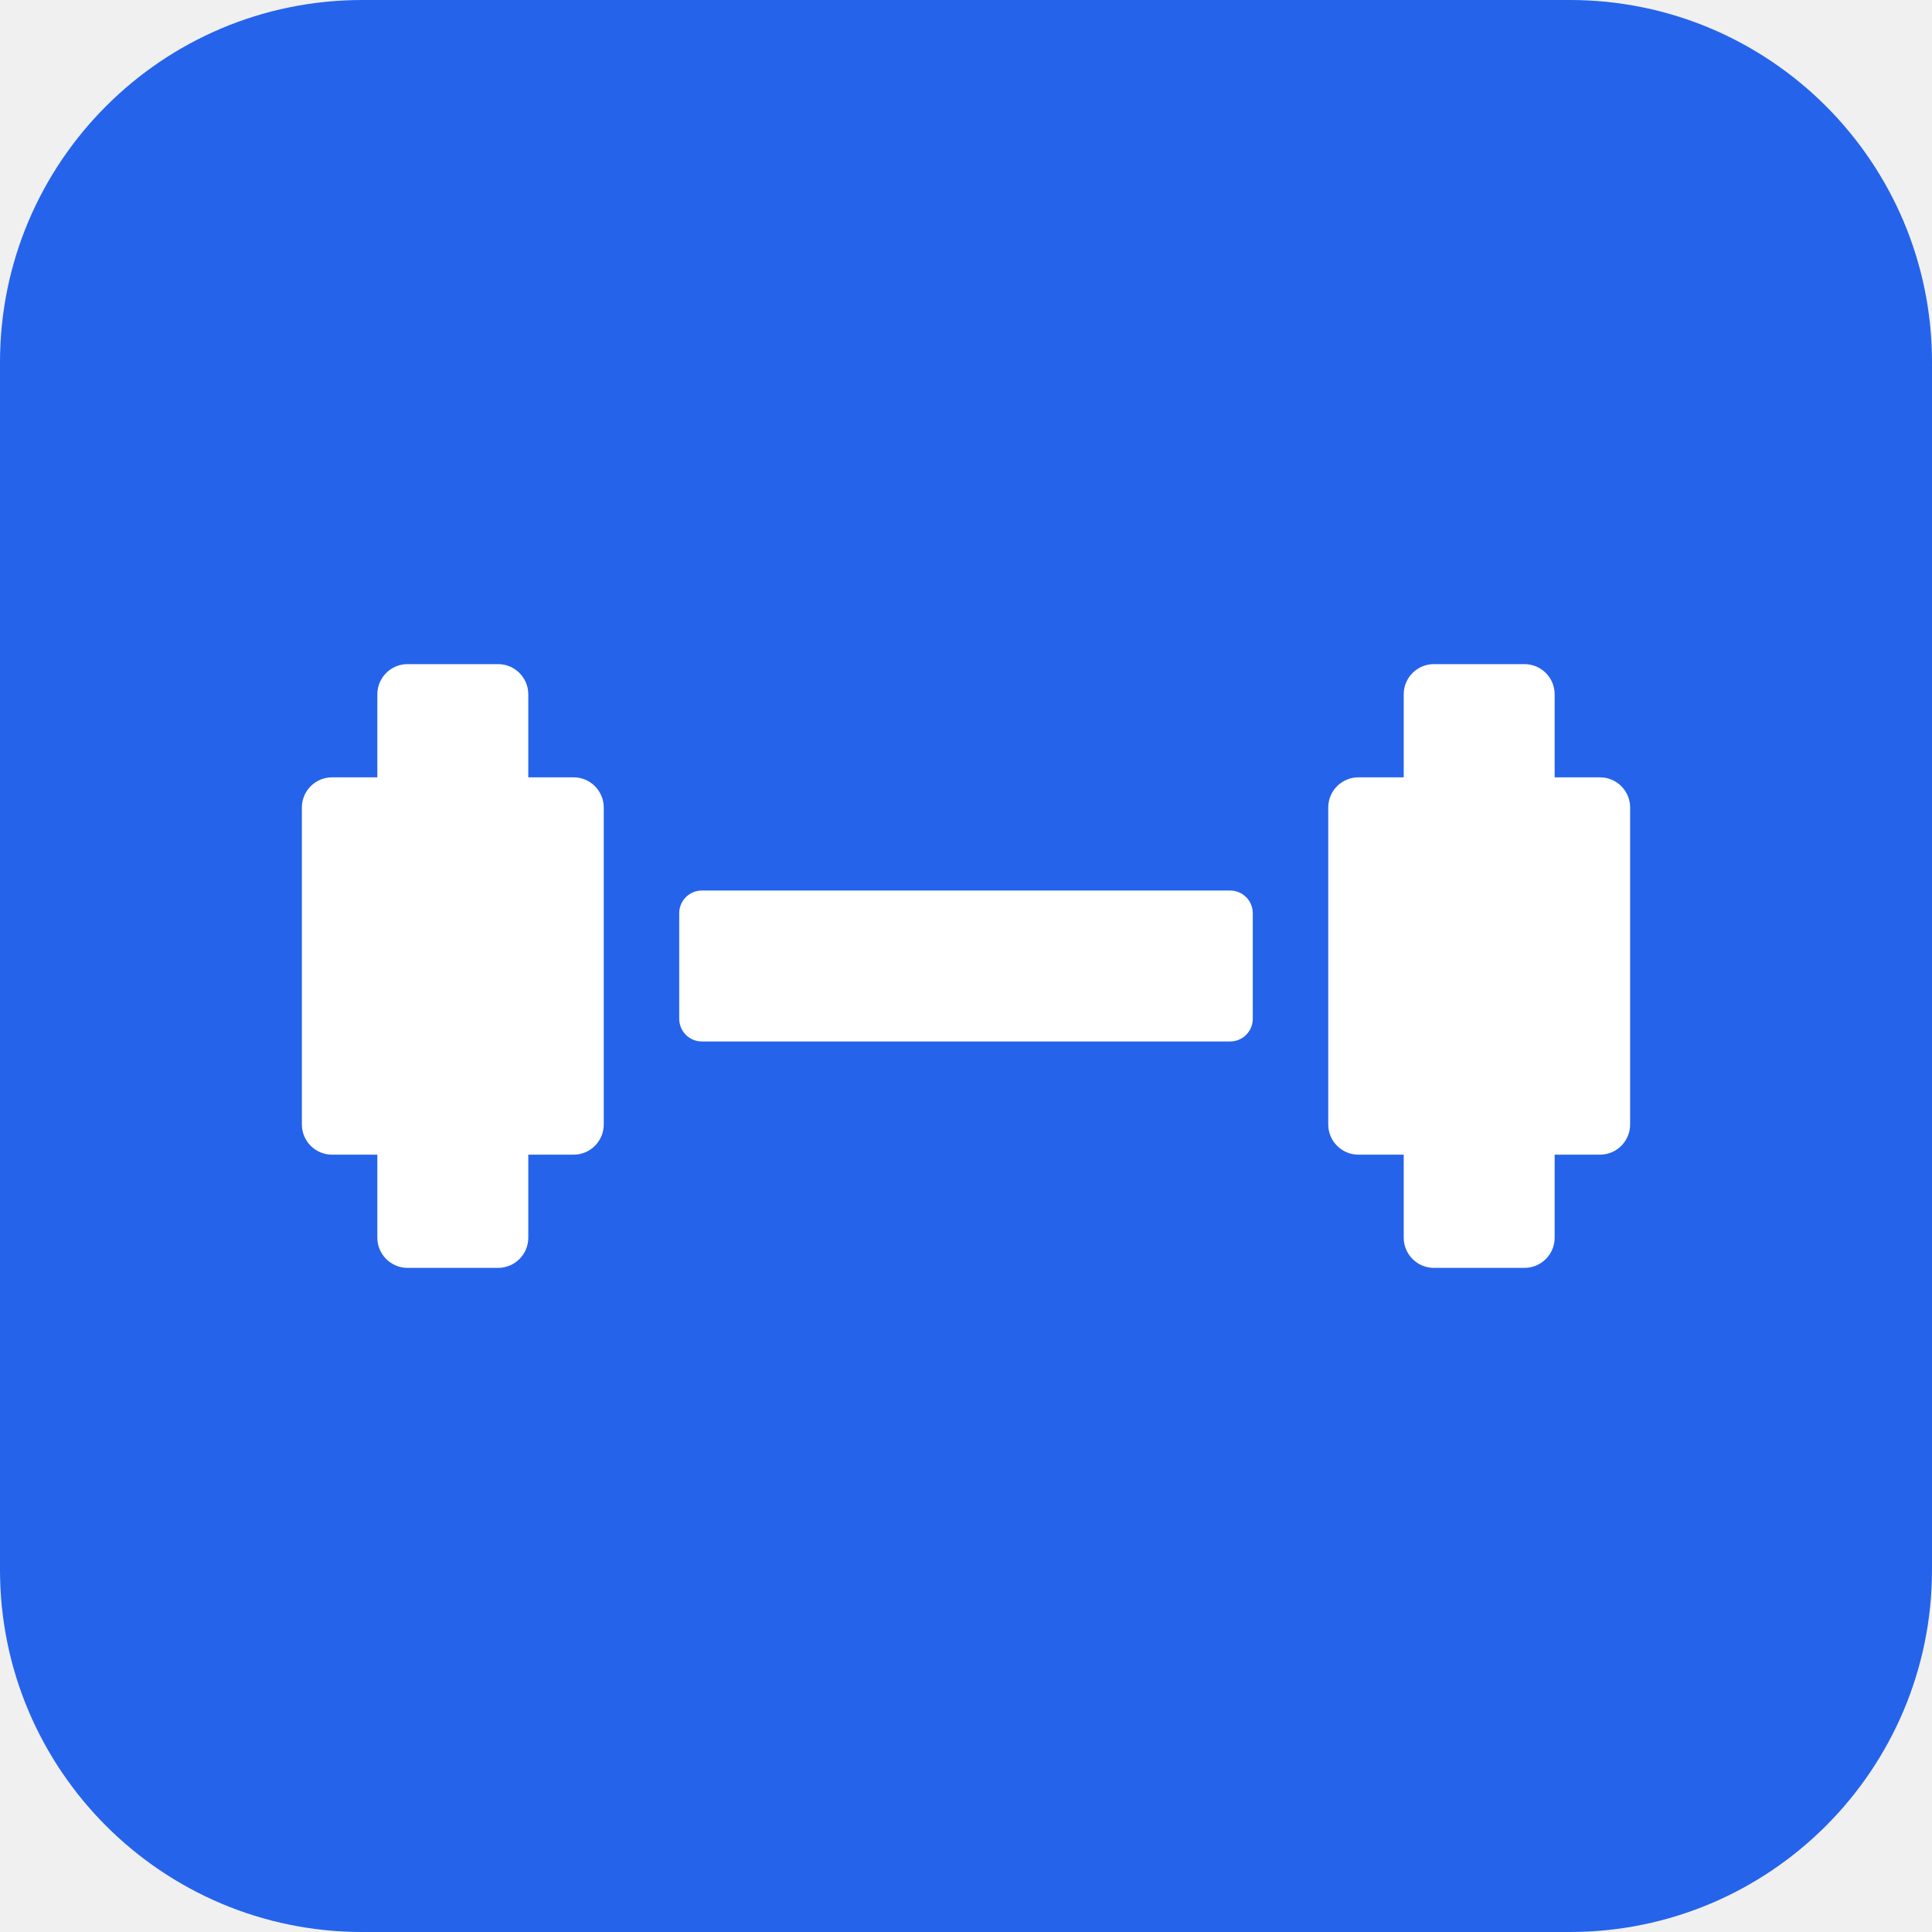
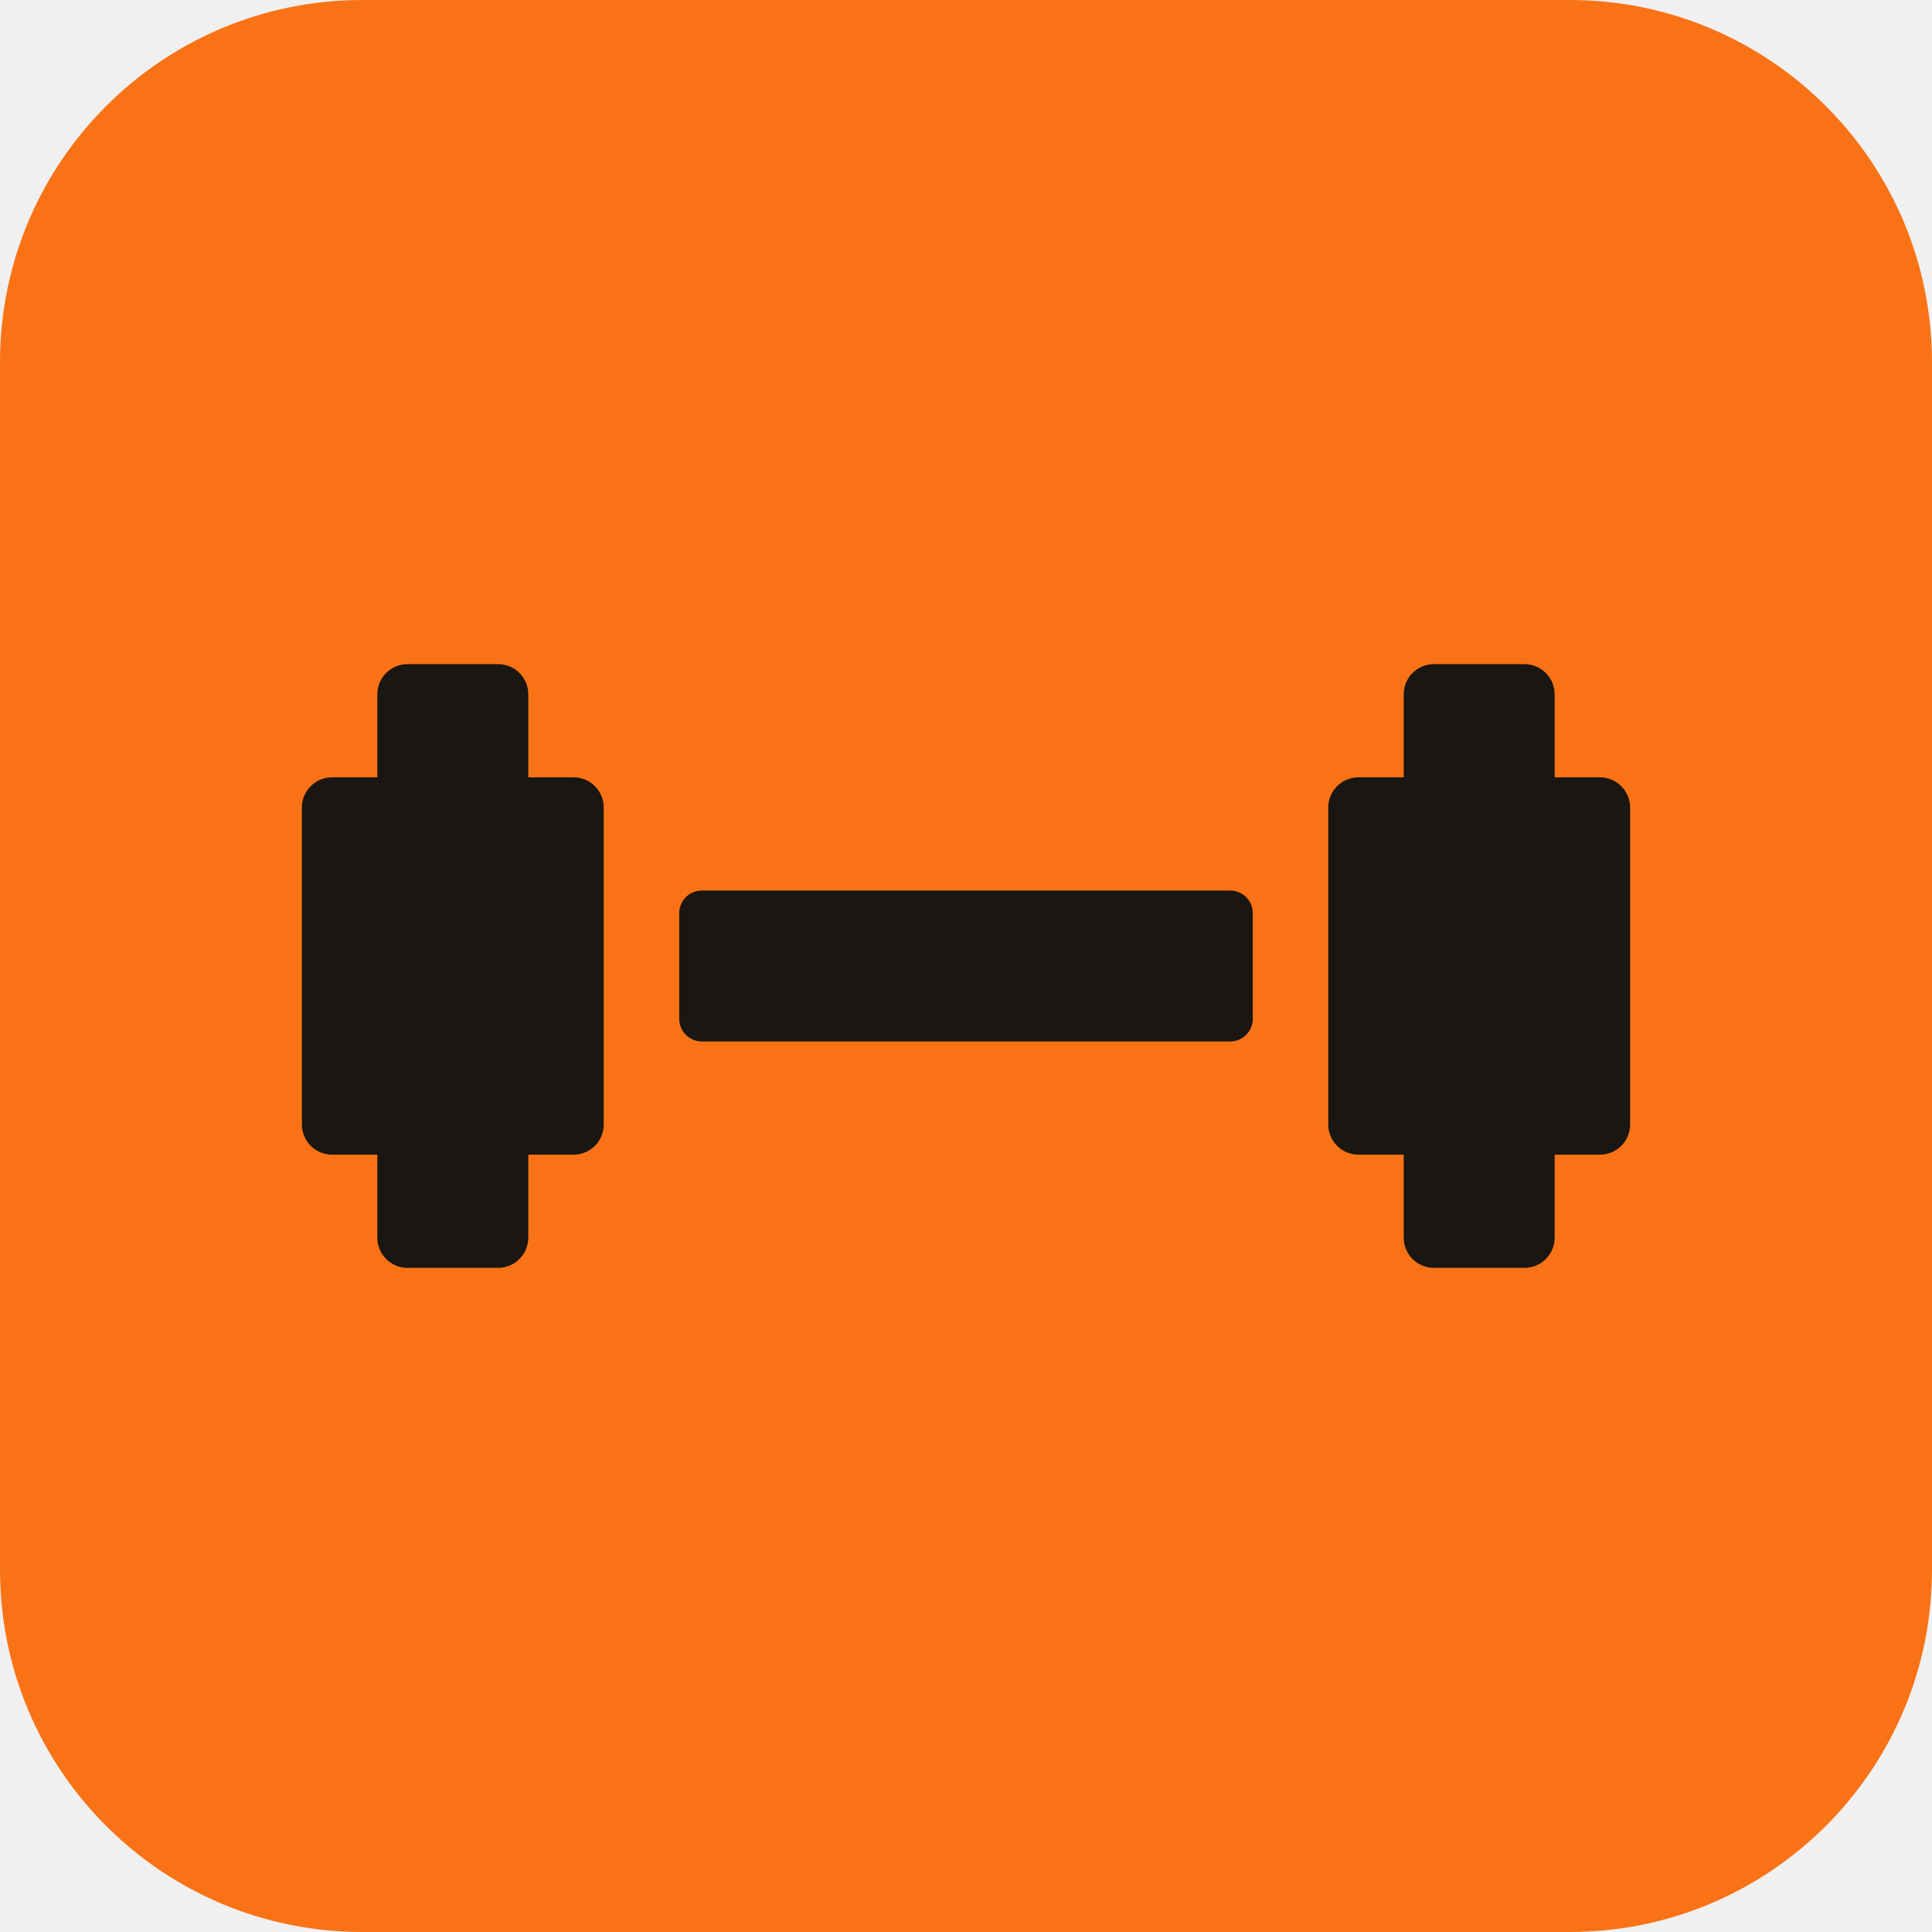
<svg xmlns="http://www.w3.org/2000/svg" viewBox="0 0 512 512">
-   <rect width="512" height="512" rx="96" fill="#2563eb" />
-   <g fill="white">
+   <rect width="512" height="512" rx="96" fill="#f97316" />
+   <g fill="#1a1612">
    <rect x="100" y="176" width="40" height="160" rx="8" />
    <rect x="80" y="206" width="80" height="100" rx="8" />
    <rect x="180" y="236" width="152" height="40" rx="6" />
    <rect x="372" y="176" width="40" height="160" rx="8" />
    <rect x="352" y="206" width="80" height="100" rx="8" />
  </g>
</svg>
